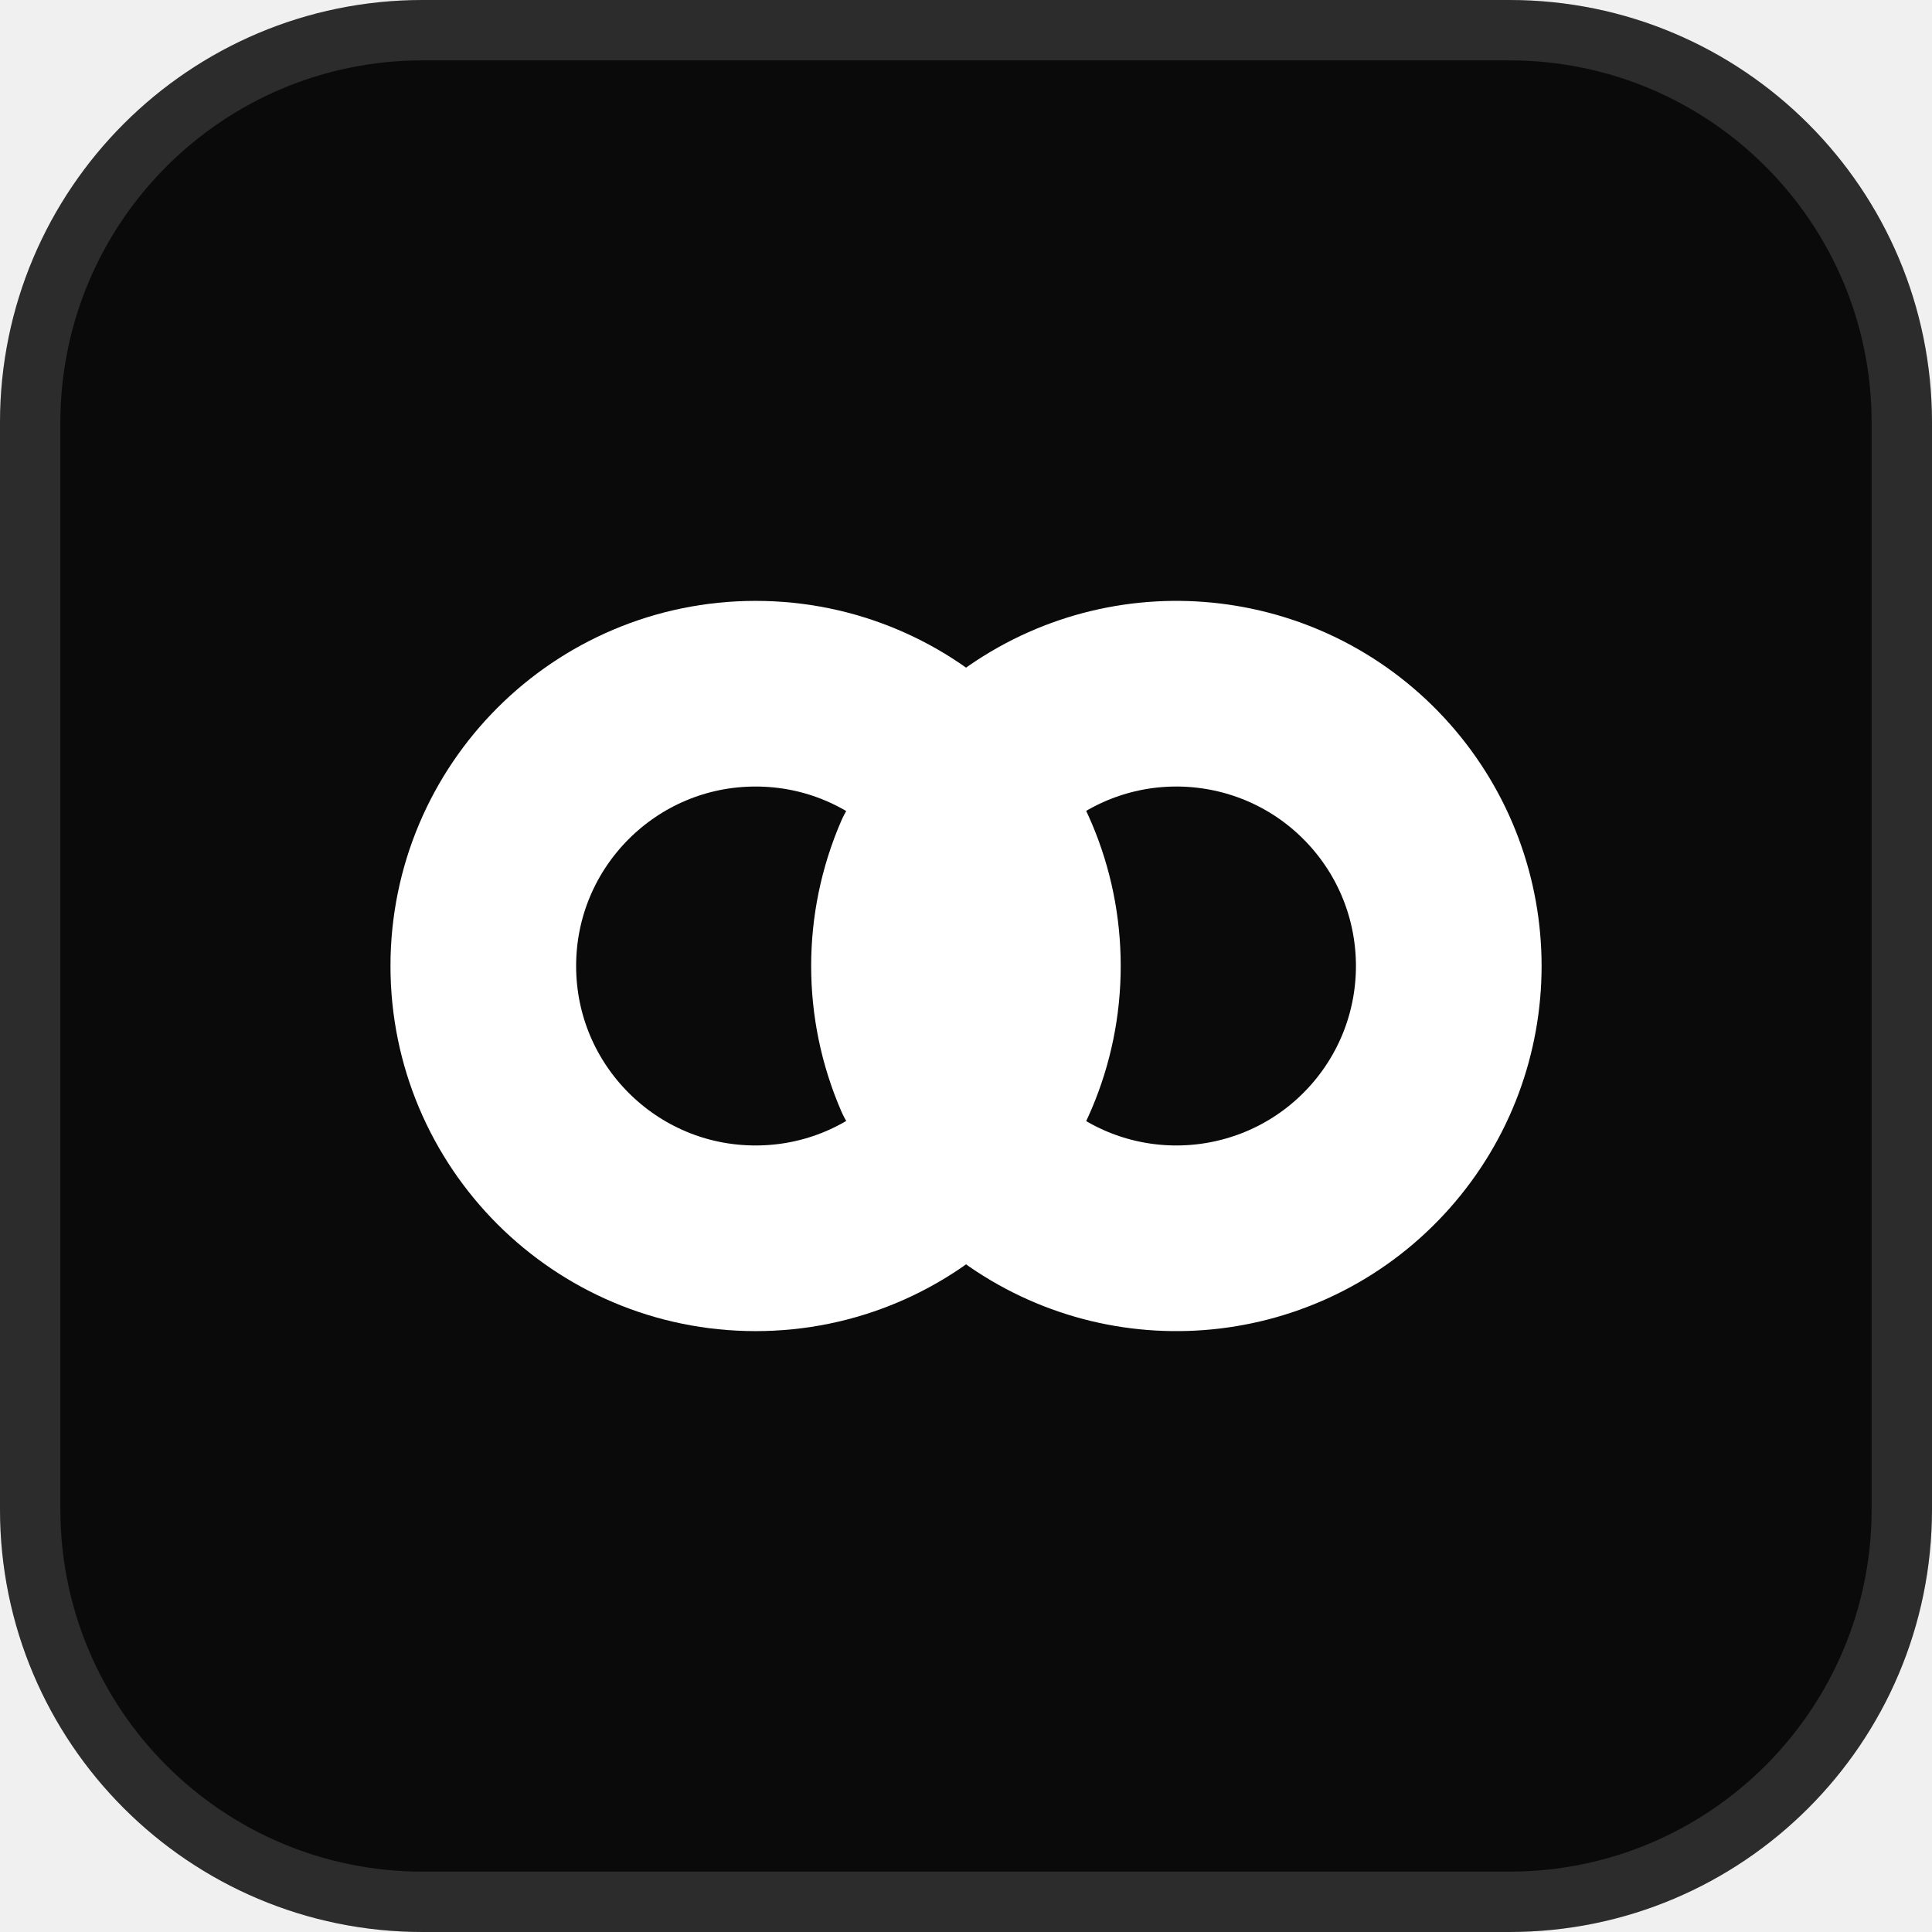
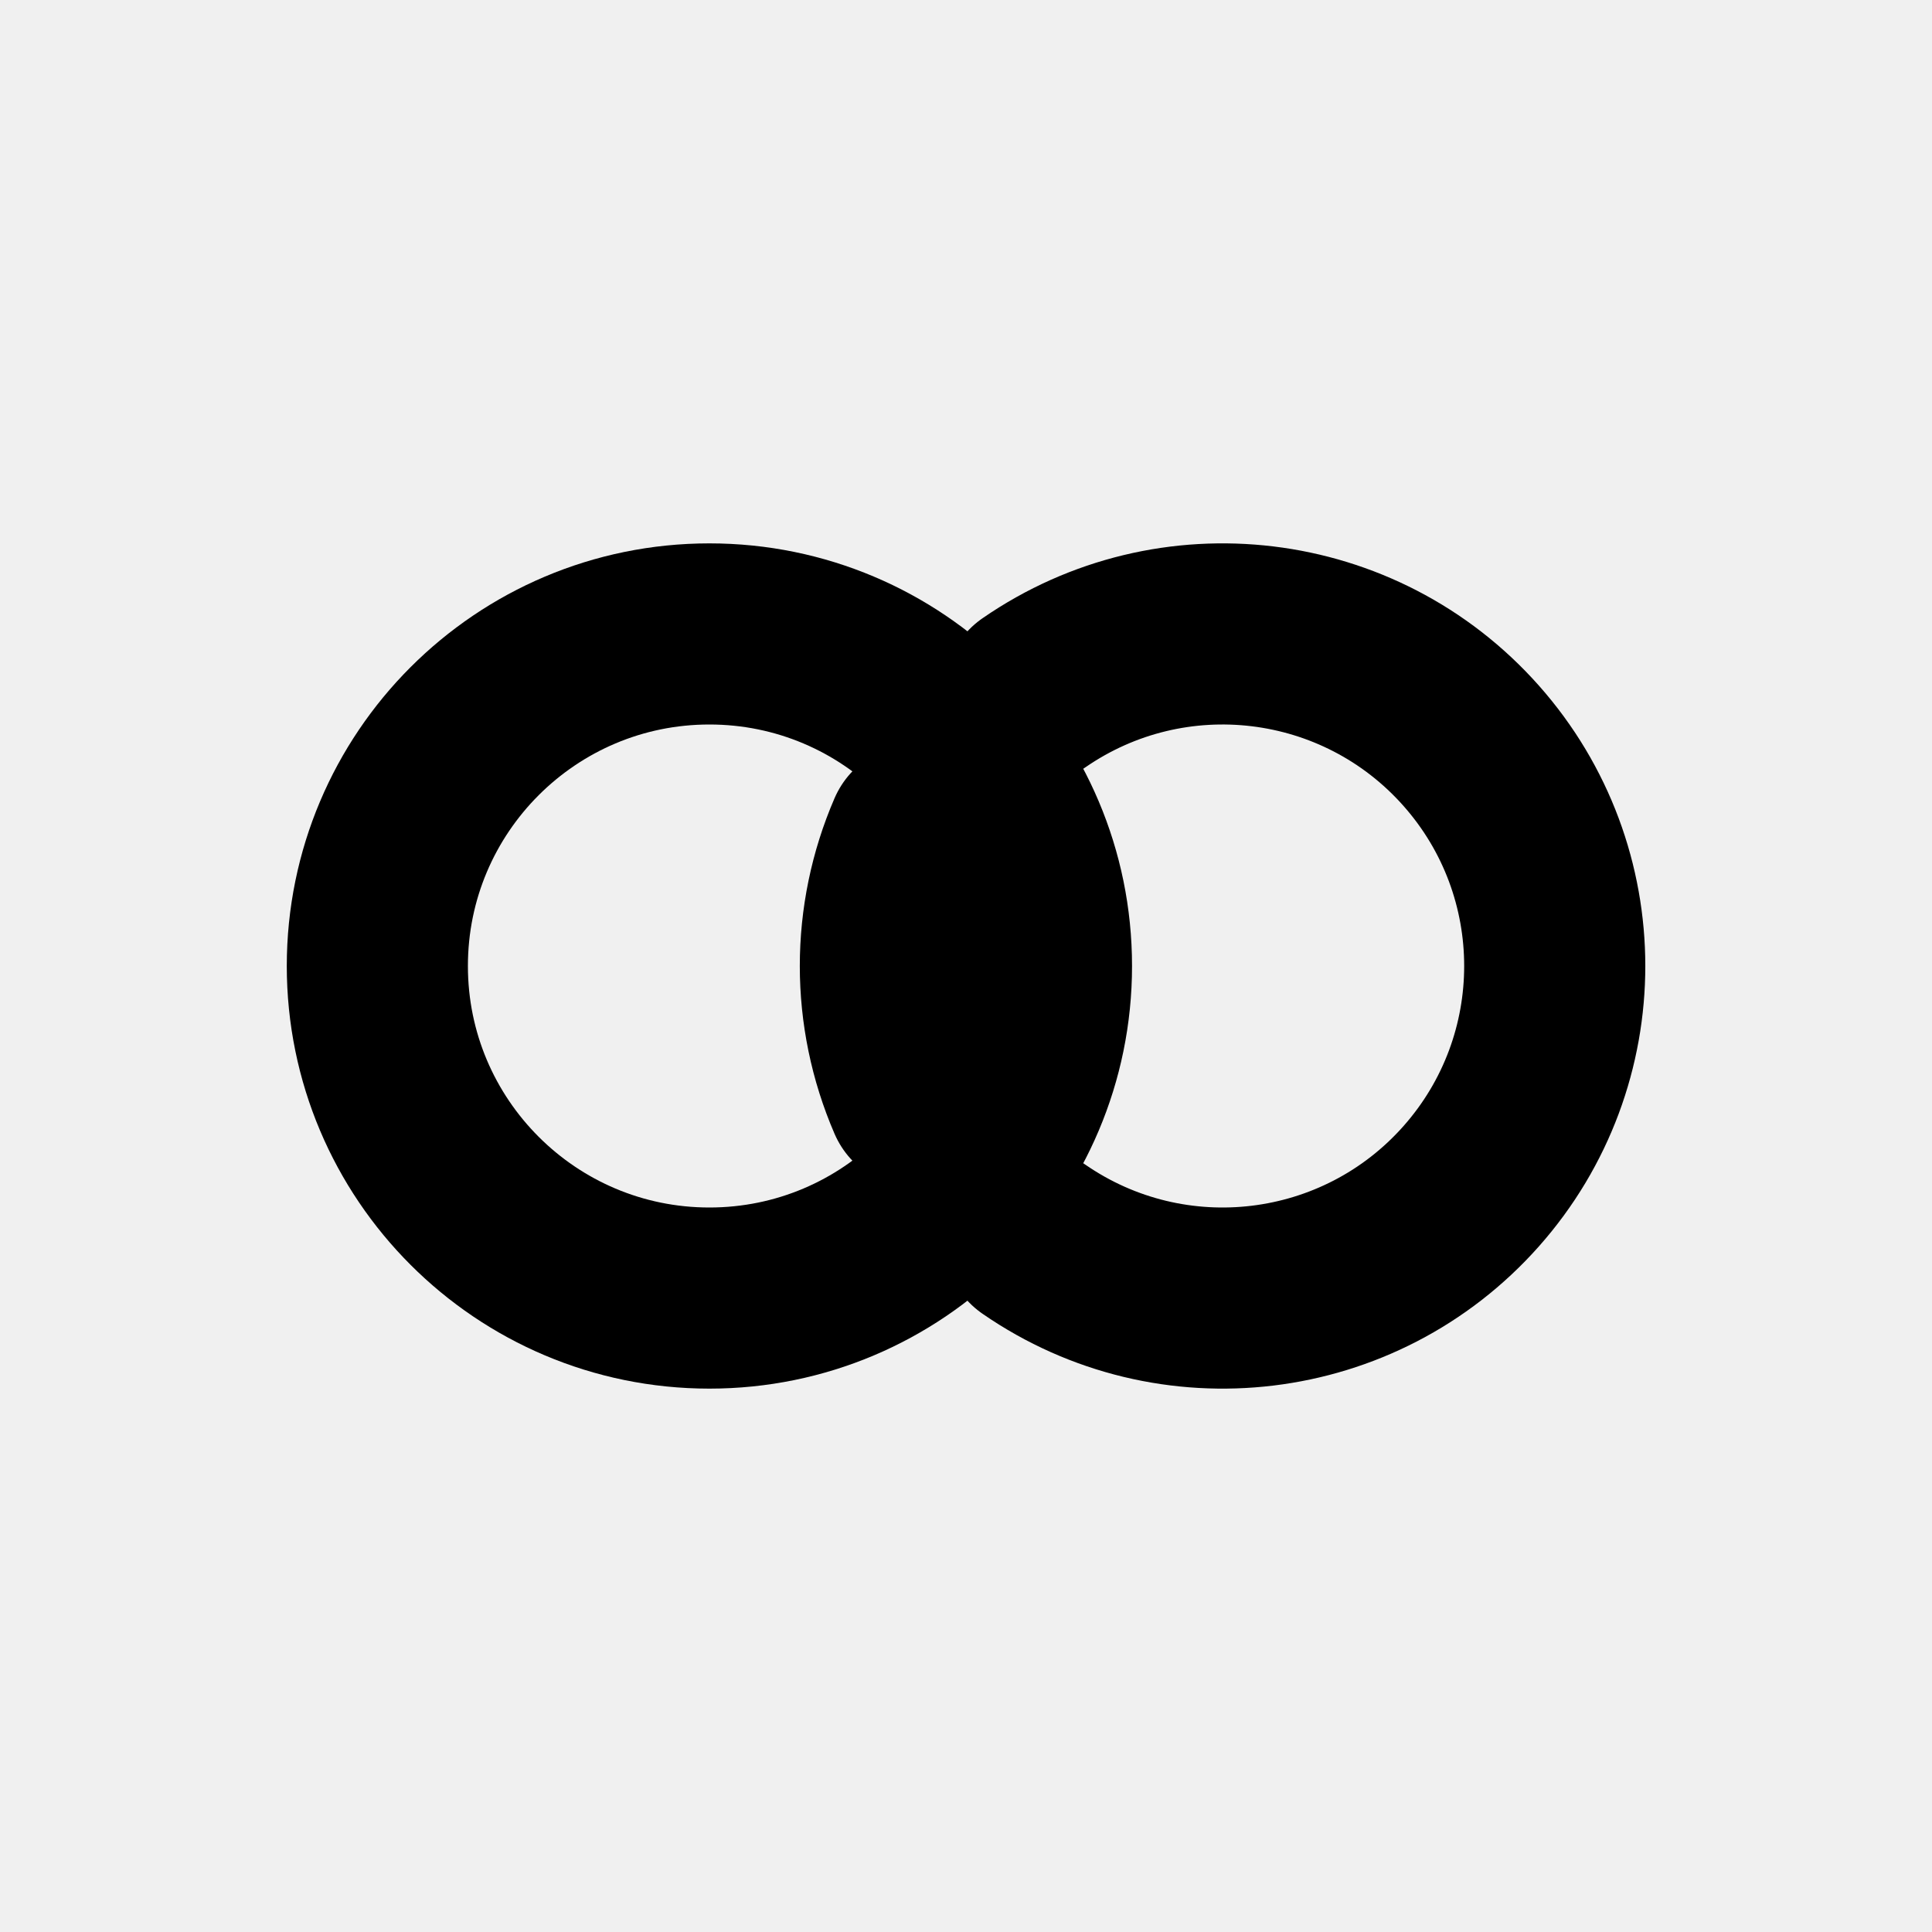
<svg xmlns="http://www.w3.org/2000/svg" viewBox="0 0 64 64" role="img" aria-label="sharee">
-   <rect width="64" height="64" rx="14" fill="#0A0A0A" />
-   <rect x="1" y="1" width="62" height="62" rx="13" fill="none" stroke="#FFFFFF" stroke-opacity=".14" stroke-width="2" />
-   <g fill="none" stroke="#FFFFFF" stroke-width="7.5" stroke-linecap="round" transform="translate(32 32) scale(.82) translate(-32 -32)">
+   <g fill="none" stroke="currentColor" stroke-width="6" stroke-linecap="round">
    <path d="M30.4 36.37A11 11 0 0 1 30.4 27.63M34.25 22.95A11 11 0 1 1 34.25 41.05" />
    <circle cx="23.5" cy="32" r="11" />
  </g>
</svg>
